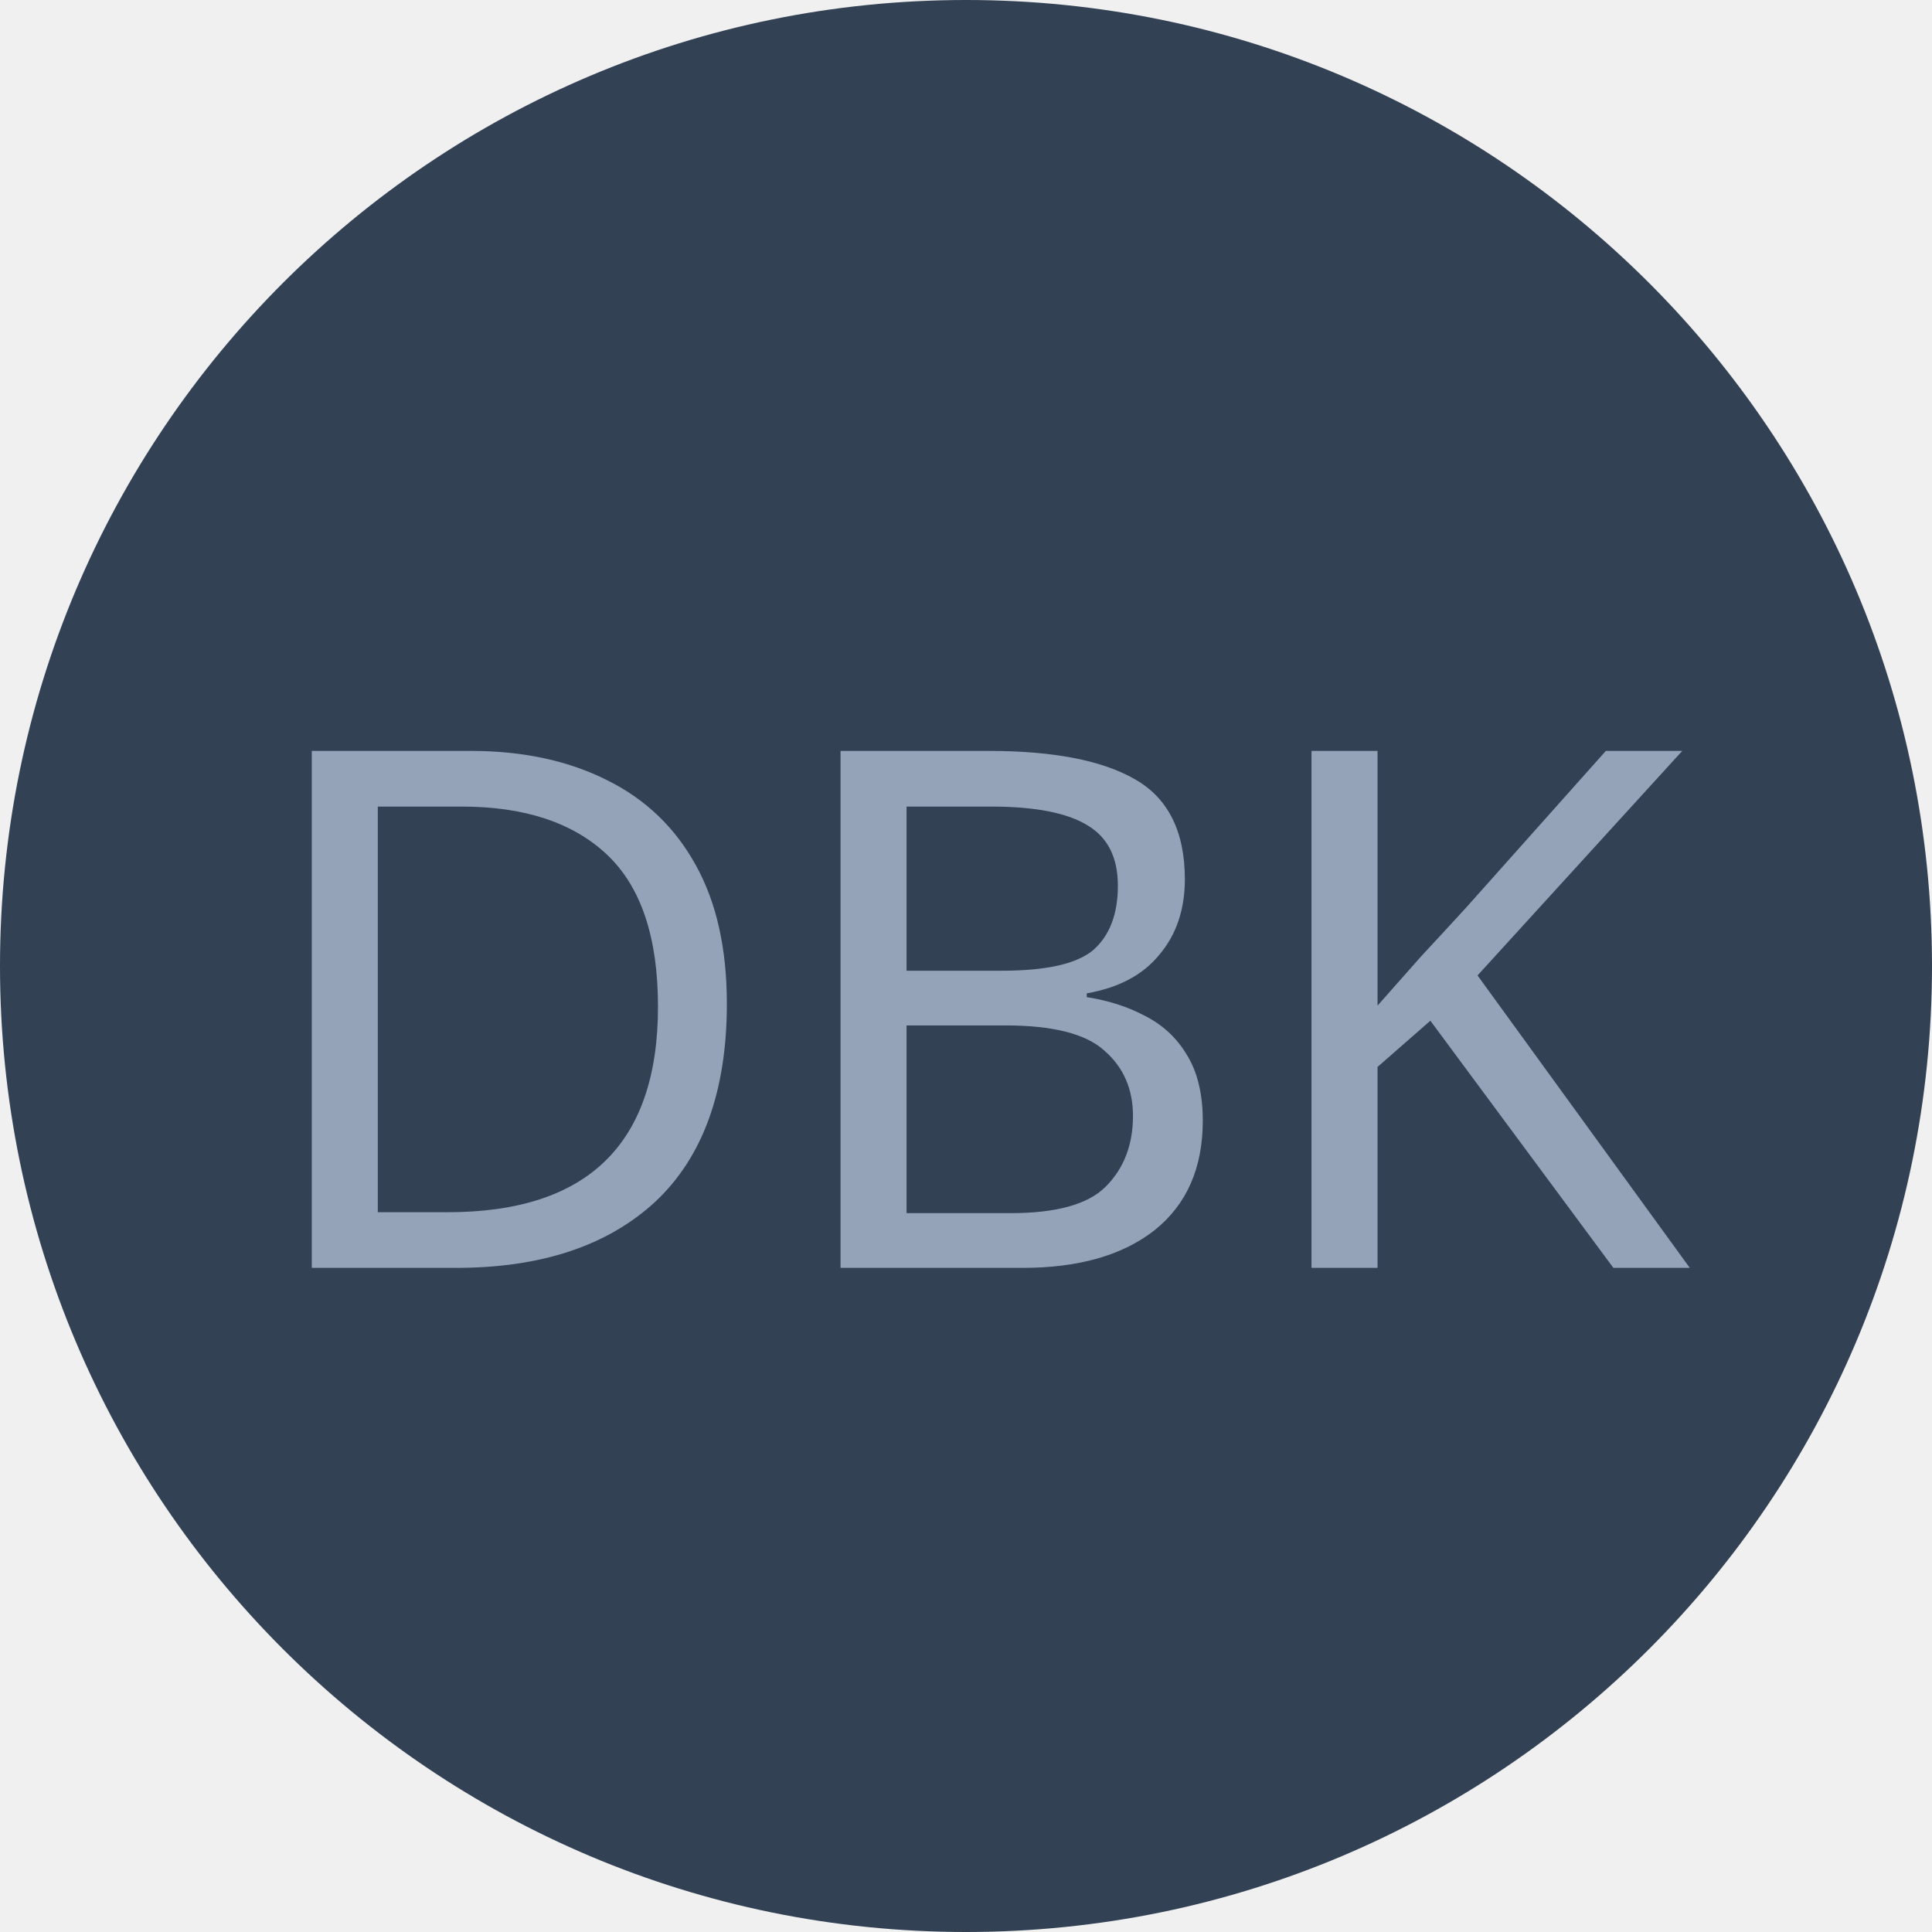
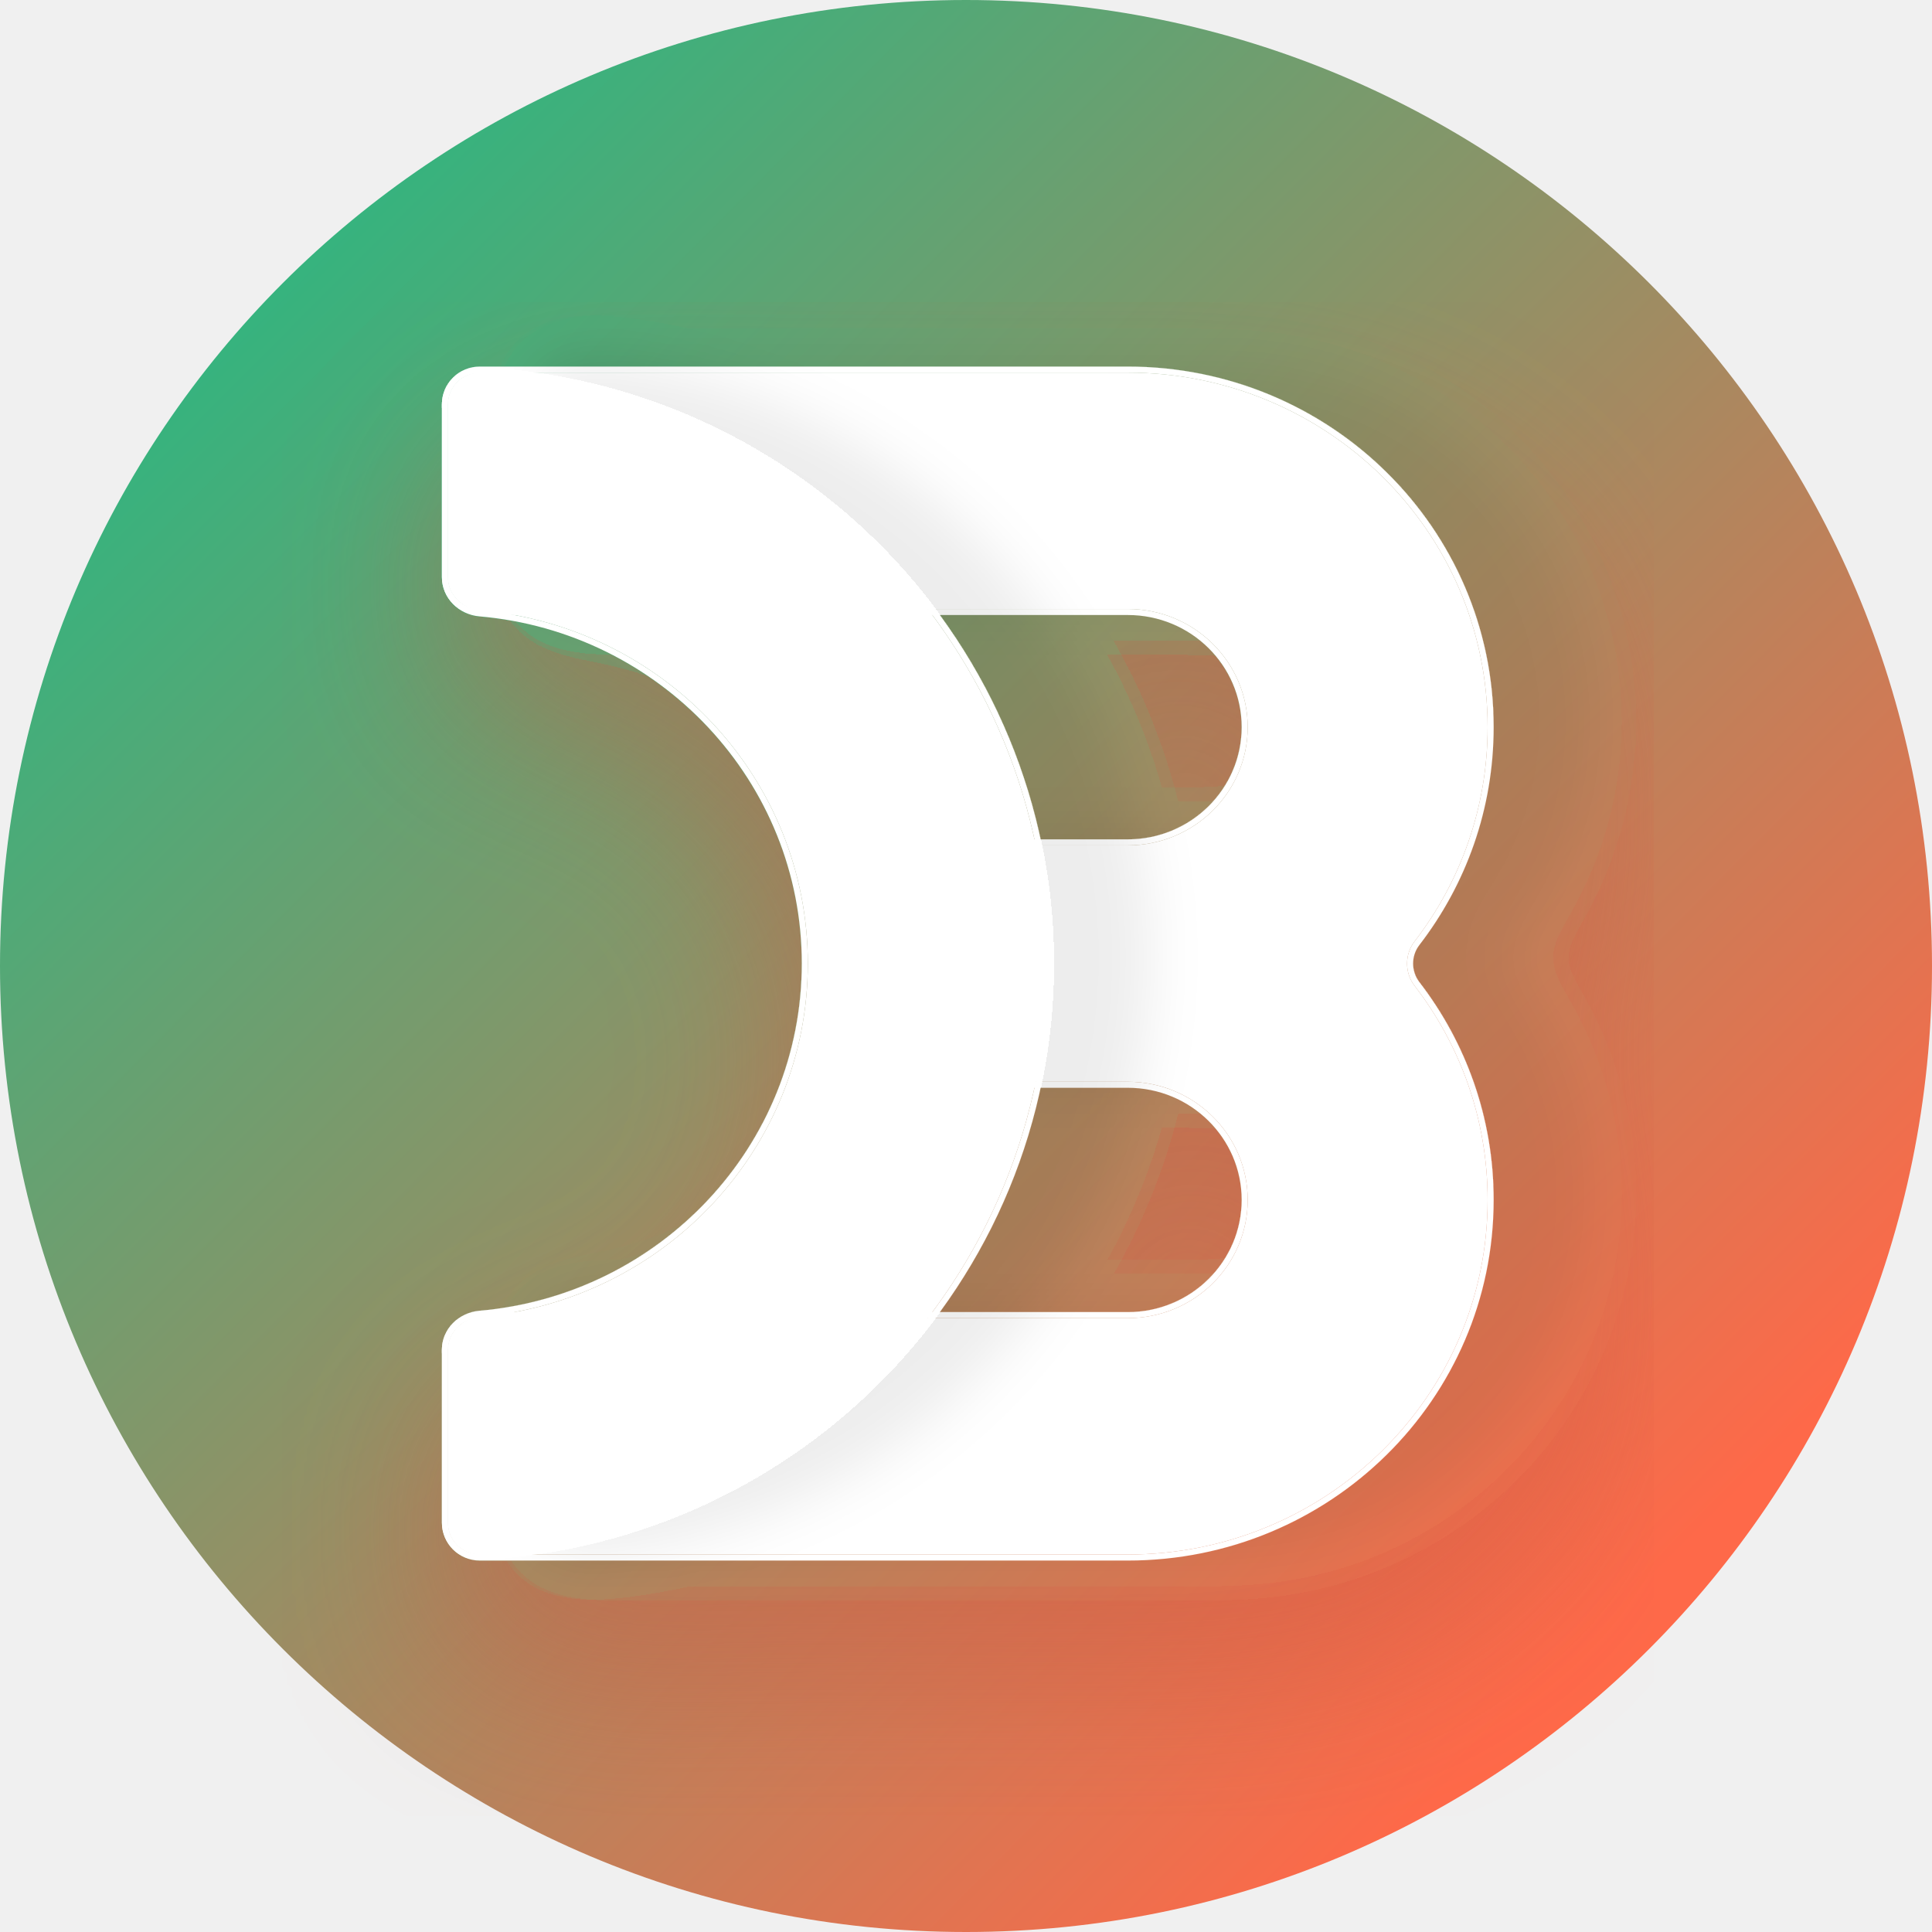
- <svg xmlns="http://www.w3.org/2000/svg" viewBox="0 0 32 32">
-   <rect width="32" height="32" rx="16" fill="#334155" />
-   <text x="16" y="21" text-anchor="middle" fill="#94a3b8" font-size="12" font-family="sans-serif">DBK</text>
+ <svg xmlns="http://www.w3.org/2000/svg" width="400" height="400" viewBox="0 0 400 400" fill="none">
+   <rect width="400" height="400" rx="200" fill="url(#paint0_linear_102038_58157)" />
+   <g filter="url(#filter0_d_102038_58157)">
+     <g filter="url(#filter1_bdi_102038_58157)">
+       <path fill-rule="evenodd" clip-rule="evenodd" d="M307.998 248.438C307.998 288.983 274.637 321.85 233.485 321.85H99.345C95.696 321.85 92.738 318.892 92.738 315.243V279.516C92.738 275.867 95.696 272.909 99.345 272.909H233.485C247.202 272.909 258.322 261.953 258.322 248.438C258.322 234.924 247.202 223.968 233.485 223.968H190.417C186.768 223.968 183.81 221.01 183.81 217.361V181.634C183.81 177.985 186.768 175.027 190.417 175.027H233.485C247.202 175.027 258.322 164.071 258.322 150.556C258.322 137.041 247.202 126.086 233.485 126.086H99.345C95.696 126.086 92.738 123.128 92.738 119.479V83.752C92.738 80.103 95.696 77.144 99.345 77.144H233.485C274.637 77.144 307.998 110.012 307.998 150.556C307.998 167.214 302.366 182.577 292.876 194.896C290.799 197.593 290.799 201.402 292.876 204.099C302.366 216.418 307.998 231.78 307.998 248.438Z" fill="white" />
+       <path d="M233.485 322.473C274.972 322.473 308.62 289.335 308.62 248.438C308.62 231.637 302.94 216.142 293.369 203.719C291.465 201.246 291.465 197.749 293.369 195.276C302.94 182.852 308.62 167.357 308.62 150.556C308.62 109.659 274.972 76.522 233.485 76.522H99.345C95.353 76.522 92.115 79.759 92.115 83.752V119.479C92.115 123.471 95.353 126.708 99.345 126.708H233.485C246.867 126.708 257.7 137.394 257.7 150.556C257.7 163.718 246.867 174.404 233.485 174.404H190.417C186.424 174.404 183.187 177.641 183.187 181.634V217.361C183.187 221.354 186.424 224.591 190.417 224.591H233.485C246.867 224.591 257.7 235.276 257.7 248.438C257.7 261.6 246.867 272.286 233.485 272.286H99.345C95.353 272.286 92.115 275.523 92.115 279.516V315.243C92.115 319.236 95.353 322.473 99.345 322.473H233.485Z" stroke="white" stroke-width="1.245" />
+     </g>
+     <g filter="url(#filter2_bdi_102038_58157)">
+       <path d="M92.738 83.752C92.738 80.103 95.7 77.126 99.344 77.315C164.86 80.698 216.926 134.107 216.926 199.497C216.926 264.888 164.86 318.297 99.344 321.68C95.7 321.868 92.738 318.892 92.738 315.243V279.516C92.738 275.867 95.706 272.939 99.342 272.625C137.401 269.332 167.251 237.849 167.251 199.497C167.251 161.146 137.401 129.663 99.342 126.37C95.706 126.055 92.738 123.128 92.738 119.479V83.752Z" fill="white" />
+       <path d="M217.549 199.497C217.549 133.766 165.214 80.092 99.376 76.693C95.355 76.485 92.115 79.768 92.115 83.752V119.479C92.115 123.484 95.365 126.651 99.288 126.99C137.036 130.256 166.628 161.479 166.628 199.497C166.628 237.515 137.036 268.738 99.288 272.004C95.365 272.344 92.115 275.51 92.115 279.516V315.243C92.115 319.227 95.355 322.509 99.376 322.302C165.214 318.902 217.549 265.229 217.549 199.497Z" stroke="white" stroke-width="1.245" />
+     </g>
+   </g>
+   <defs>
+     <filter id="filter0_d_102038_58157" x="58.456" y="62.684" width="283.821" height="313.267" filterUnits="userSpaceOnUse" color-interpolation-filters="sRGB">
+       <feFlood flood-opacity="0" result="BackgroundImageFix" />
+       <feColorMatrix in="SourceAlpha" type="matrix" values="0 0 0 0 0 0 0 0 0 0 0 0 0 0 0 0 0 0 127 0" result="hardAlpha" />
+       <feOffset dy="19.821" />
+       <feGaussianBlur stdDeviation="16.518" />
+       <feComposite in2="hardAlpha" operator="out" />
+       <feColorMatrix type="matrix" values="0 0 0 0 0.841 0 0 0 0 0.307 0 0 0 0 0.234 0 0 0 0.36 0" />
+       <feBlend mode="normal" in2="BackgroundImageFix" result="effect1_dropShadow_102038_58157" />
+       <feBlend mode="normal" in="SourceGraphic" in2="effect1_dropShadow_102038_58157" result="shape" />
+     </filter>
+     <filter id="filter1_bdi_102038_58157" x="-43.018" y="-58.612" width="486.771" height="516.216" filterUnits="userSpaceOnUse" color-interpolation-filters="sRGB">
+       <feFlood flood-opacity="0" result="BackgroundImageFix" />
+       <feGaussianBlur in="BackgroundImageFix" stdDeviation="67.255" />
+       <feComposite in2="SourceAlpha" operator="in" result="effect1_backgroundBlur_102038_58157" />
+       <feColorMatrix in="SourceAlpha" type="matrix" values="0 0 0 0 0 0 0 0 0 0 0 0 0 0 0 0 0 0 127 0" result="hardAlpha" />
+       <feOffset dx="20.099" dy="-1.245" />
+       <feGaussianBlur stdDeviation="5.605" />
+       <feComposite in2="hardAlpha" operator="out" />
+       <feColorMatrix type="matrix" values="0 0 0 0 0 0 0 0 0 0 0 0 0 0 0 0 0 0 0.05 0" />
+       <feBlend mode="normal" in2="effect1_backgroundBlur_102038_58157" result="effect2_dropShadow_102038_58157" />
+       <feBlend mode="normal" in="SourceGraphic" in2="effect2_dropShadow_102038_58157" result="shape" />
+       <feColorMatrix in="SourceAlpha" type="matrix" values="0 0 0 0 0 0 0 0 0 0 0 0 0 0 0 0 0 0 127 0" result="hardAlpha" />
+       <feOffset dy="1.245" />
+       <feComposite in2="hardAlpha" operator="arithmetic" k2="-1" k3="1" />
+       <feColorMatrix type="matrix" values="0 0 0 0 1 0 0 0 0 1 0 0 0 0 1 0 0 0 0.1 0" />
+       <feBlend mode="normal" in2="shape" result="effect3_innerShadow_102038_58157" />
+     </filter>
+     <filter id="filter2_bdi_102038_58157" x="-43.018" y="-58.448" width="395.7" height="515.892" filterUnits="userSpaceOnUse" color-interpolation-filters="sRGB">
+       <feFlood flood-opacity="0" result="BackgroundImageFix" />
+       <feGaussianBlur in="BackgroundImageFix" stdDeviation="67.255" />
+       <feComposite in2="SourceAlpha" operator="in" result="effect1_backgroundBlur_102038_58157" />
+       <feColorMatrix in="SourceAlpha" type="matrix" values="0 0 0 0 0 0 0 0 0 0 0 0 0 0 0 0 0 0 127 0" result="hardAlpha" />
+       <feOffset dx="19.821" dy="-1.245" />
+       <feGaussianBlur stdDeviation="5.605" />
+       <feComposite in2="hardAlpha" operator="out" />
+       <feColorMatrix type="matrix" values="0 0 0 0 0 0 0 0 0 0 0 0 0 0 0 0 0 0 0.07 0" />
+       <feBlend mode="normal" in2="effect1_backgroundBlur_102038_58157" result="effect2_dropShadow_102038_58157" />
+       <feBlend mode="normal" in="SourceGraphic" in2="effect2_dropShadow_102038_58157" result="shape" />
+       <feColorMatrix in="SourceAlpha" type="matrix" values="0 0 0 0 0 0 0 0 0 0 0 0 0 0 0 0 0 0 127 0" result="hardAlpha" />
+       <feOffset dy="1.245" />
+       <feComposite in2="hardAlpha" operator="arithmetic" k2="-1" k3="1" />
+       <feColorMatrix type="matrix" values="0 0 0 0 1 0 0 0 0 1 0 0 0 0 1 0 0 0 0.1 0" />
+       <feBlend mode="normal" in2="shape" result="effect3_innerShadow_102038_58157" />
+     </filter>
+     <linearGradient id="paint0_linear_102038_58157" x1="-68" y1="-62.5" x2="504" y2="505" gradientUnits="userSpaceOnUse">
+       <stop offset="0.217" stop-color="#36B37E" />
+       <stop offset="0.702" stop-color="#FE6949" />
+     </linearGradient>
+   </defs>
</svg>
